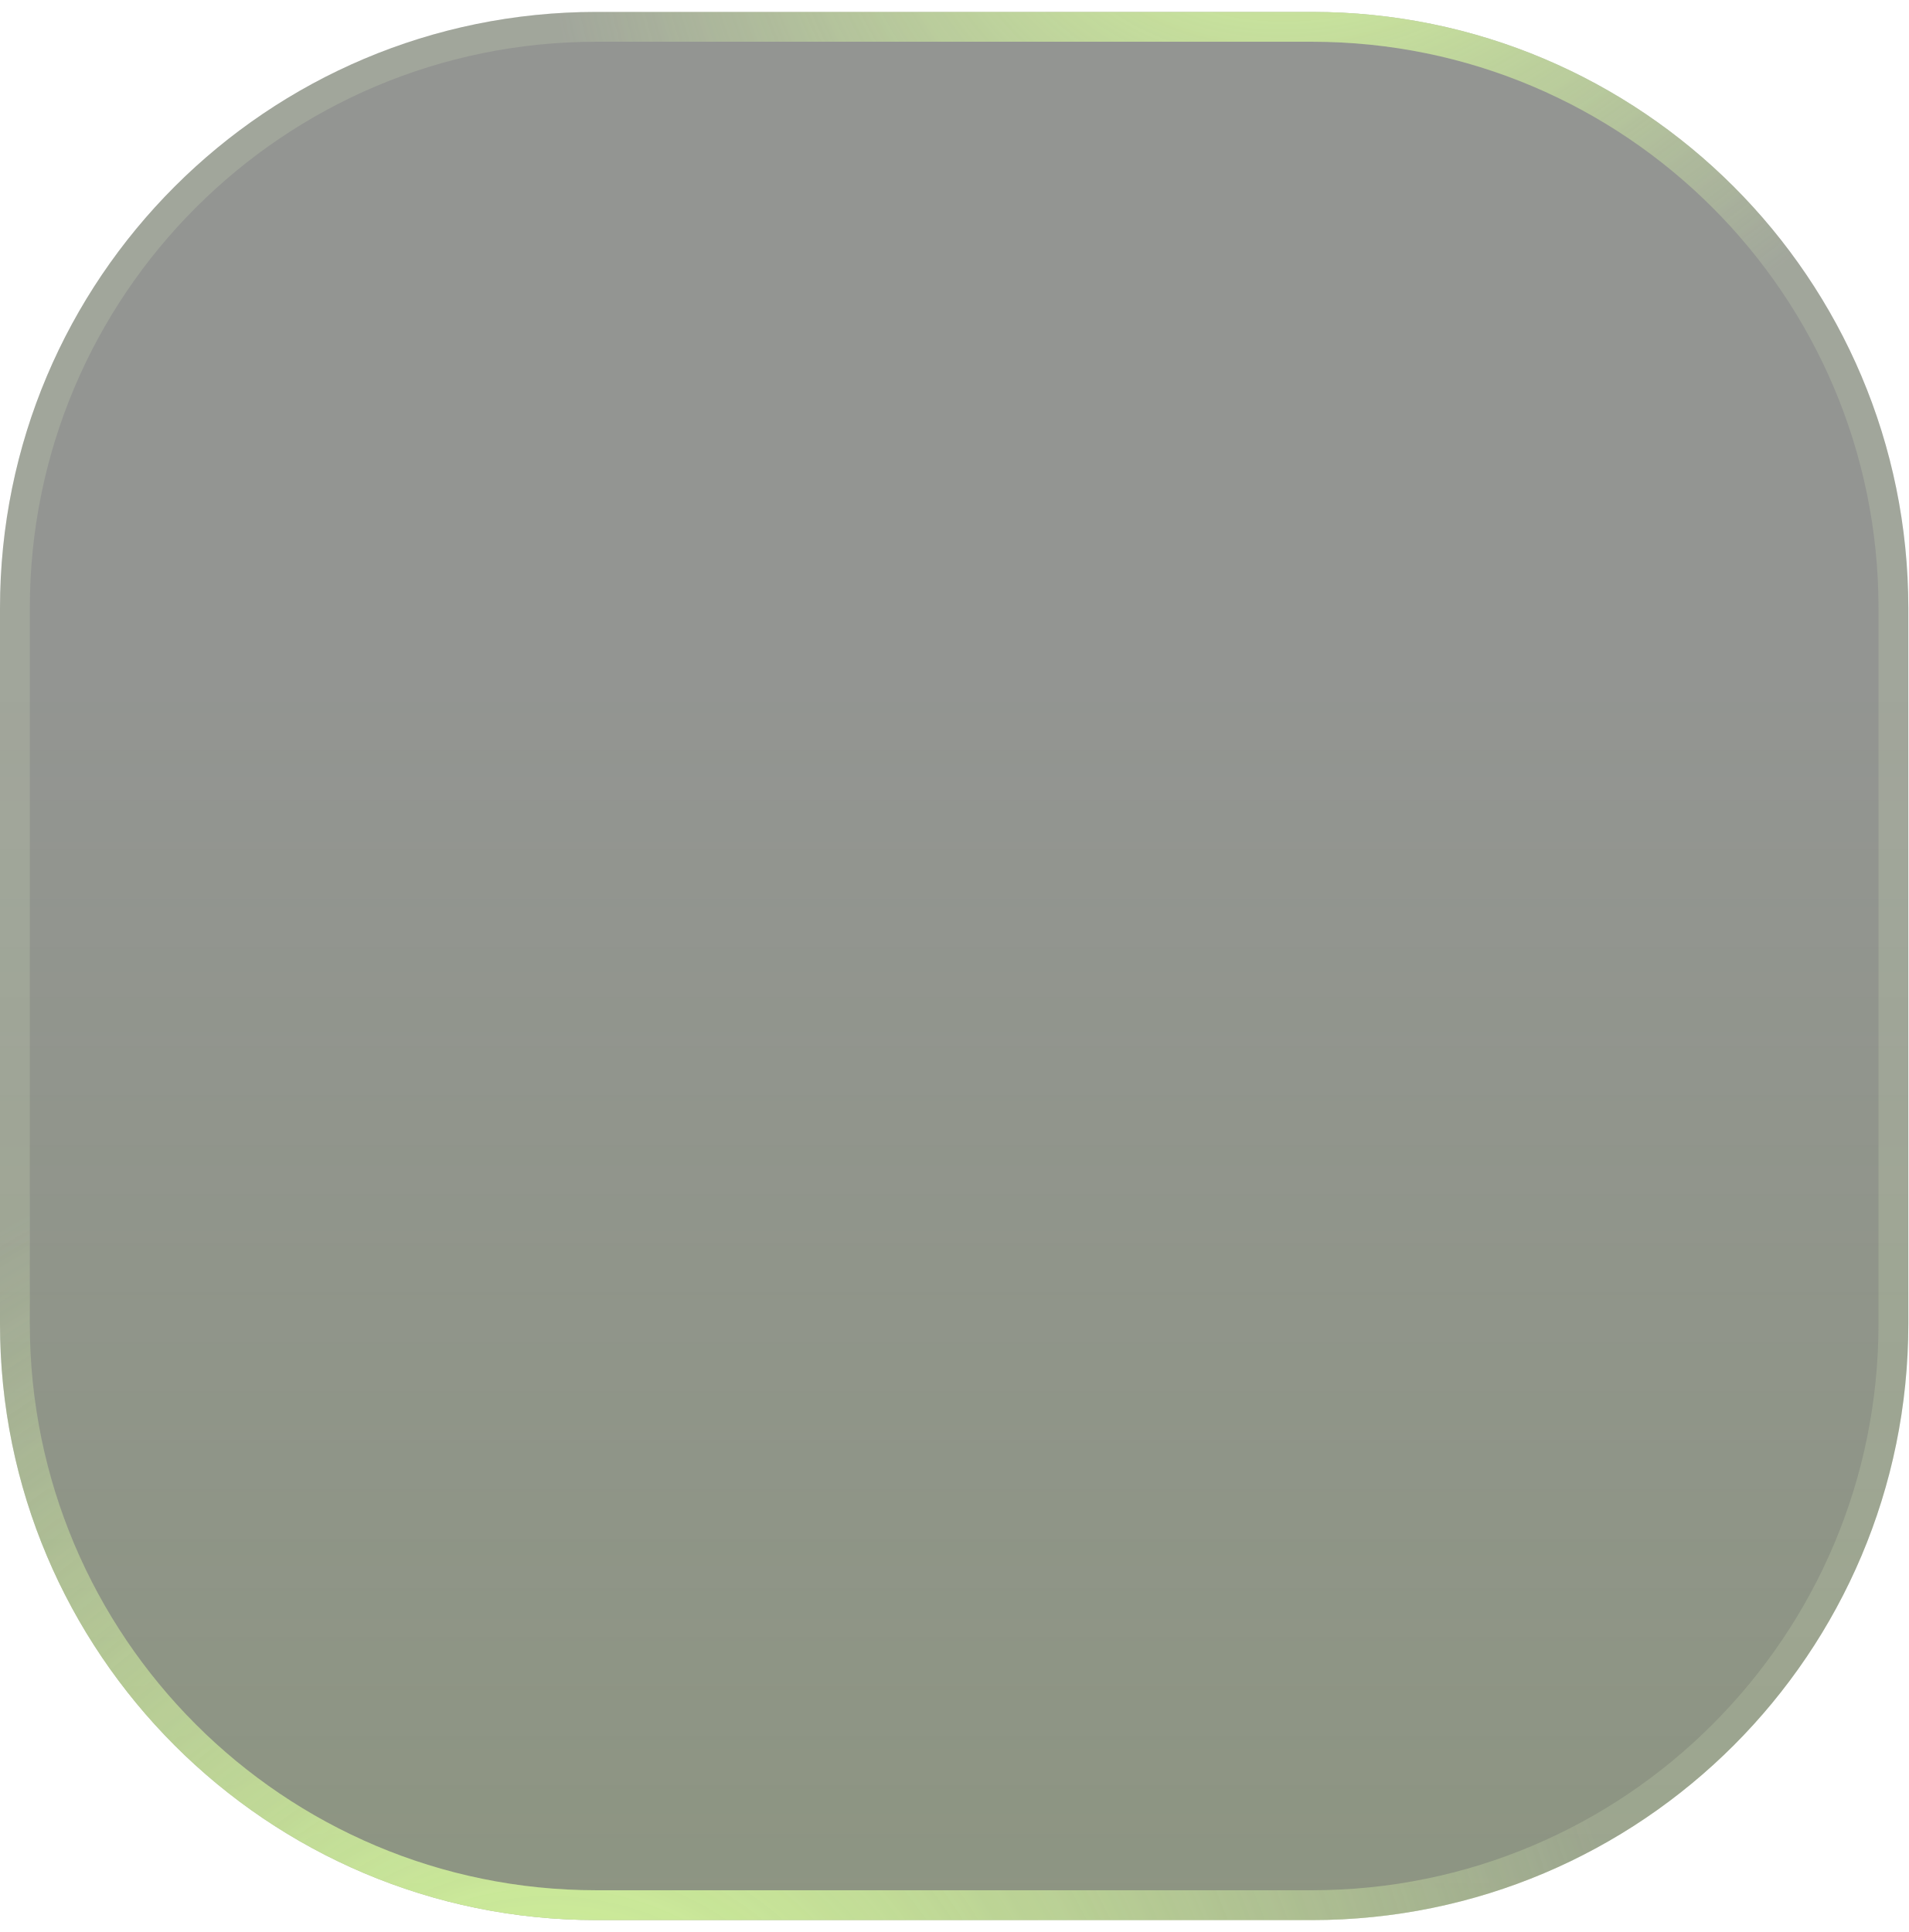
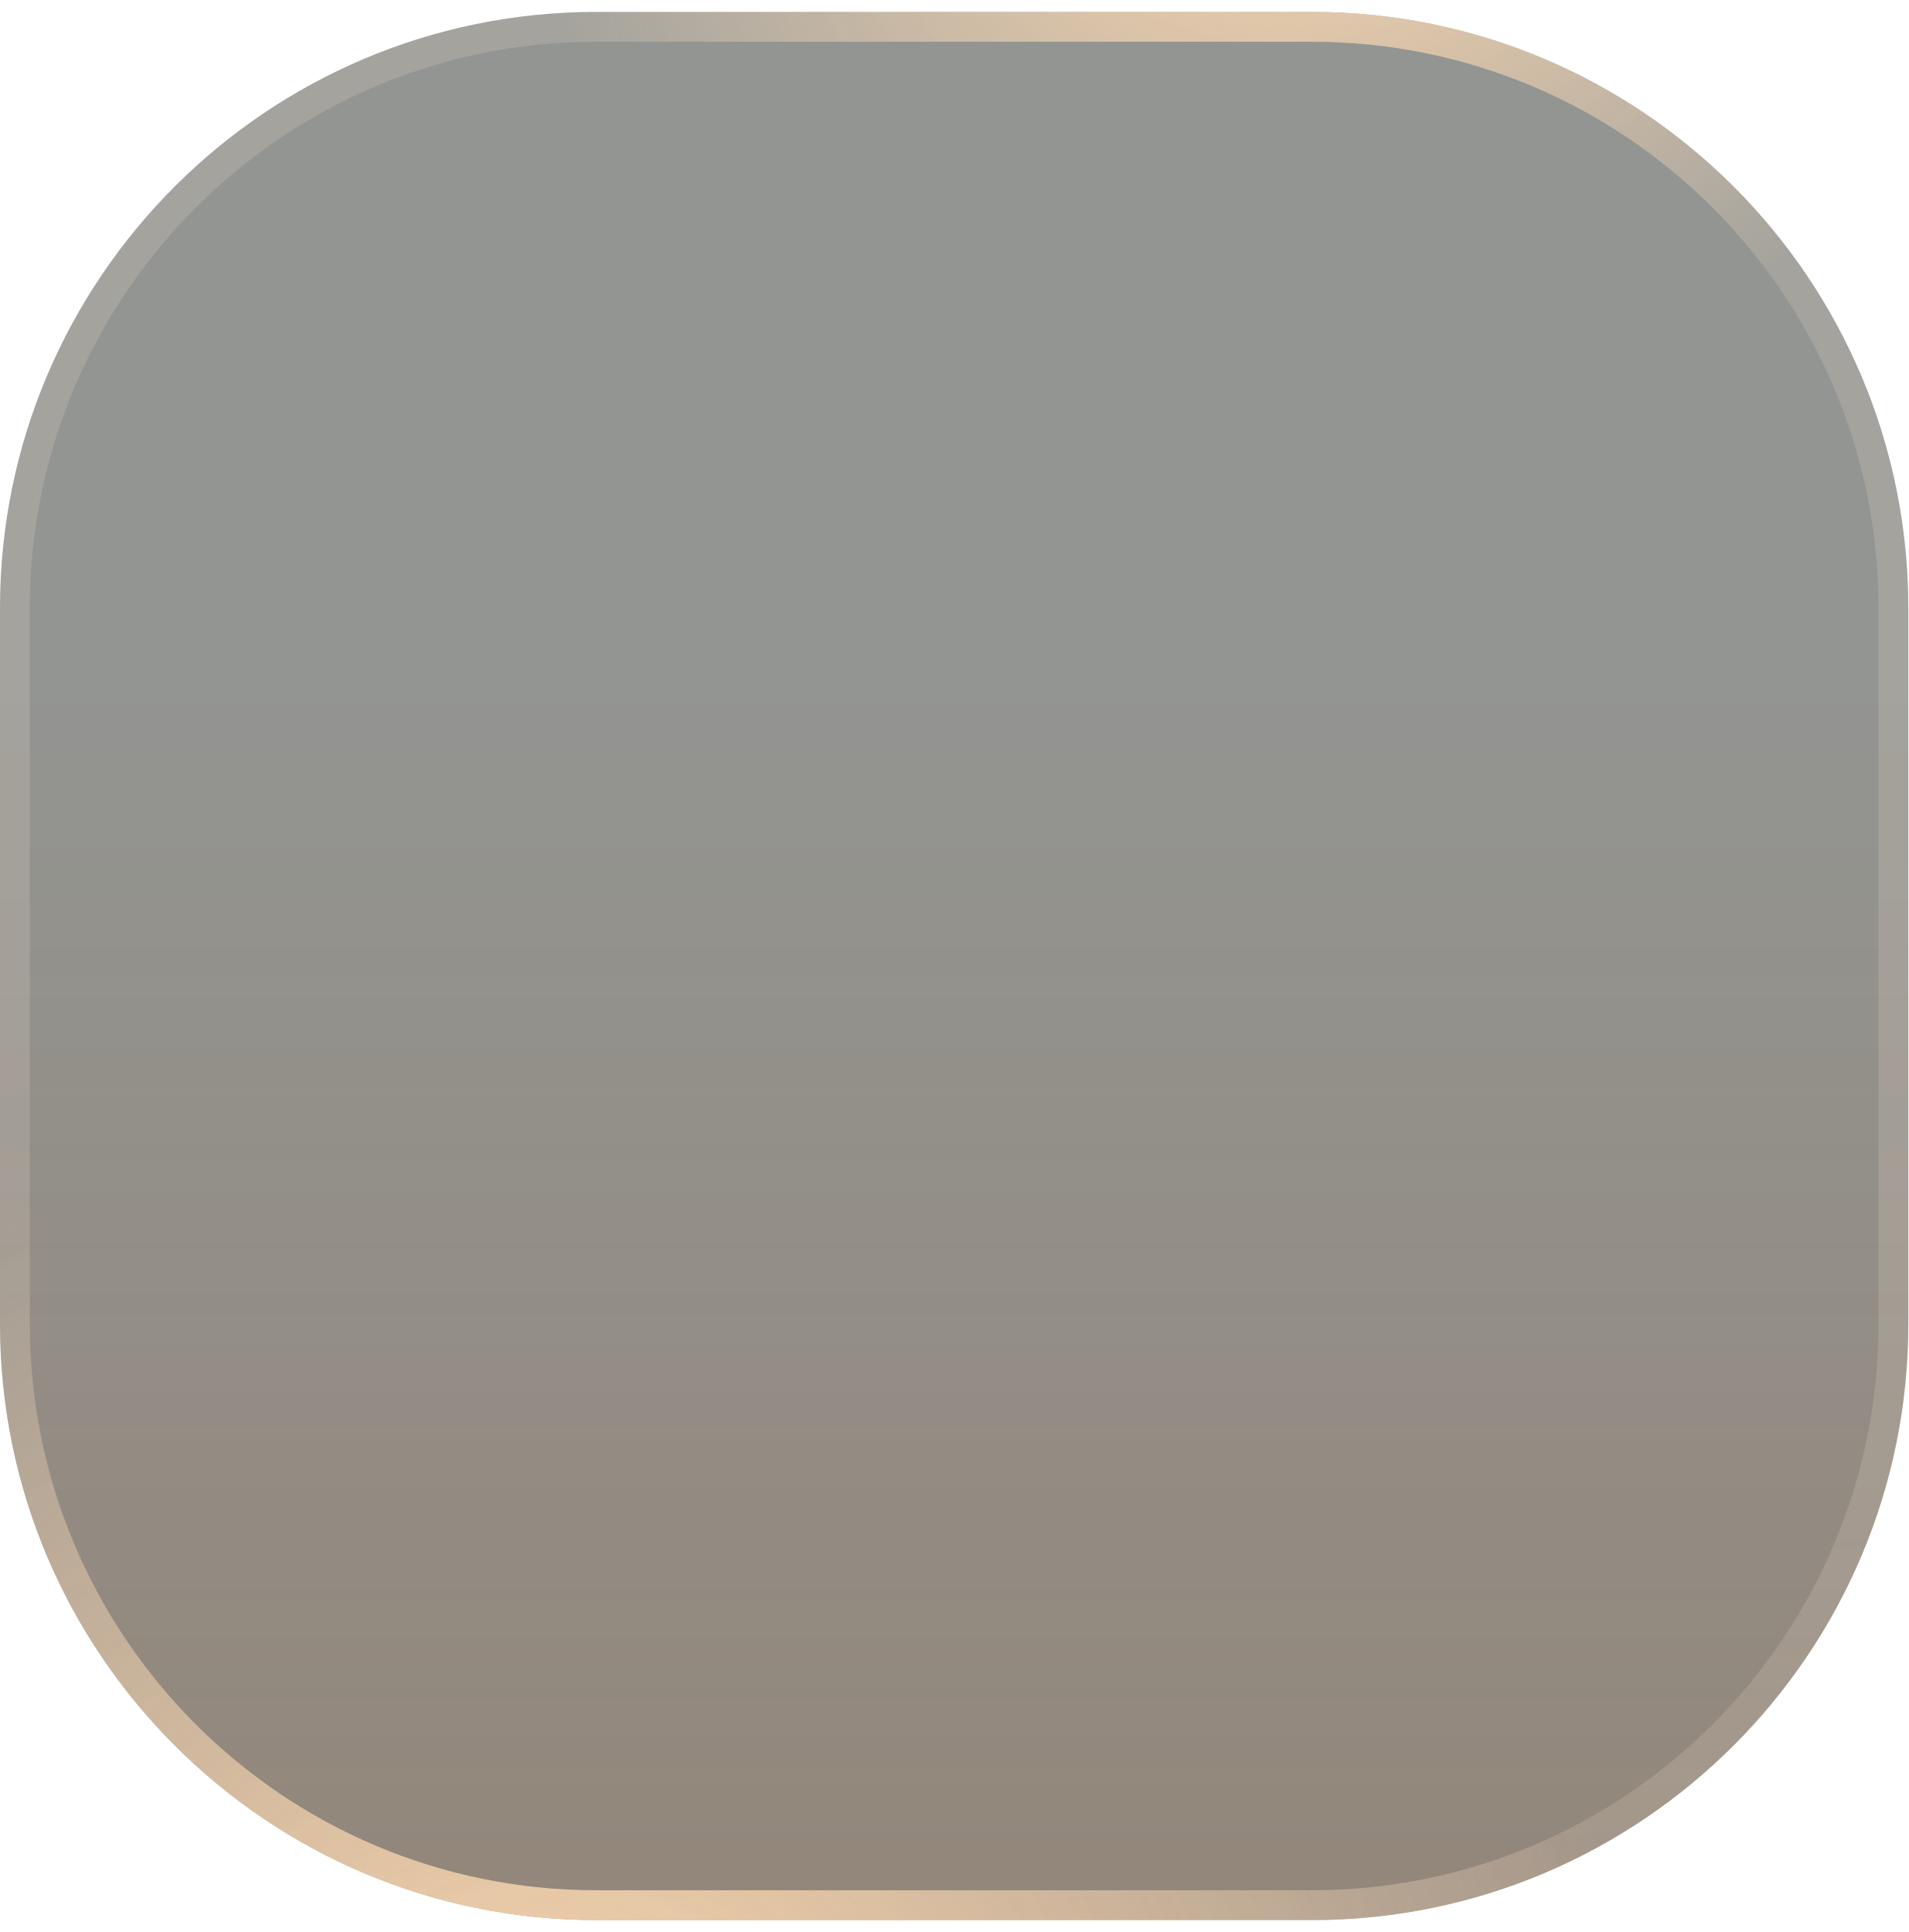
<svg xmlns="http://www.w3.org/2000/svg" width="80" height="81" viewBox="0 0 80 81" fill="none">
  <g filter="url(#filter0_b_22_5490)">
    <rect y="0.5" width="80" height="80" rx="25" fill="url(#paint0_linear_22_5490)" fill-opacity="0.2" />
    <rect y="0.5" width="80" height="80" rx="25" fill="#282C26" fill-opacity="0.5" />
    <rect x="0.625" y="1.125" width="78.75" height="78.75" rx="24.375" stroke="url(#paint1_radial_22_5490)" stroke-width="1.25" />
    <rect x="0.625" y="1.125" width="78.75" height="78.75" rx="24.375" stroke="url(#paint2_radial_22_5490)" stroke-width="1.25" />
-     <rect x="0.625" y="1.125" width="78.75" height="78.75" rx="24.375" stroke="#ECFFCC" stroke-opacity="0.16" stroke-width="1.25" />
+     <rect x="0.625" y="1.125" width="78.75" height="78.75" rx="24.375" stroke="#ffecd4" stroke-opacity="0.16" stroke-width="1.25" />
  </g>
  <defs>
    <filter id="filter0_b_22_5490" x="-25" y="-24.5" width="130" height="130" filterUnits="userSpaceOnUse" color-interpolation-filters="sRGB">
      <feFlood flood-opacity="0" result="BackgroundImageFix" />
      <feGaussianBlur in="BackgroundImageFix" stdDeviation="12.5" />
      <feComposite in2="SourceAlpha" operator="in" result="effect1_backgroundBlur_22_5490" />
      <feBlend mode="normal" in="SourceGraphic" in2="effect1_backgroundBlur_22_5490" result="shape" />
    </filter>
    <linearGradient id="paint0_linear_22_5490" x1="40" y1="0.5" x2="40" y2="80.5" gradientUnits="userSpaceOnUse">
-       <stop offset="0.342" stop-color="#C2FE5E" stop-opacity="0" />
-       <stop offset="1" stop-color="#C2FE5E" />
+       <stop offset="0.342" stop-color="#FC6F13" stop-opacity="0" />
+       <stop offset="1" stop-color="#FC6F13" />
    </linearGradient>
    <radialGradient id="paint1_radial_22_5490" cx="0" cy="0" r="1" gradientUnits="userSpaceOnUse" gradientTransform="translate(55.8314 -8.77536) rotate(64.495) scale(26.9768 33.9468)">
-       <stop stop-color="#D7FF94" />
-       <stop offset="1" stop-color="#D7FF94" stop-opacity="0" />
+       <stop stop-color="#ffd6a9" />
+       <stop offset="1" stop-color="#ffd6a9" stop-opacity="0" />
    </radialGradient>
    <radialGradient id="paint2_radial_22_5490" cx="0" cy="0" r="1" gradientUnits="userSpaceOnUse" gradientTransform="translate(22.8571 92.0942) rotate(-90) scale(46.6667 46.6667)">
-       <stop stop-color="#D7FF94" />
-       <stop offset="1" stop-color="#D7FF94" stop-opacity="0" />
+       <stop stop-color="#ffd6a9" />
+       <stop offset="1" stop-color="#ffd6a9" stop-opacity="0" />
    </radialGradient>
  </defs>
</svg>
